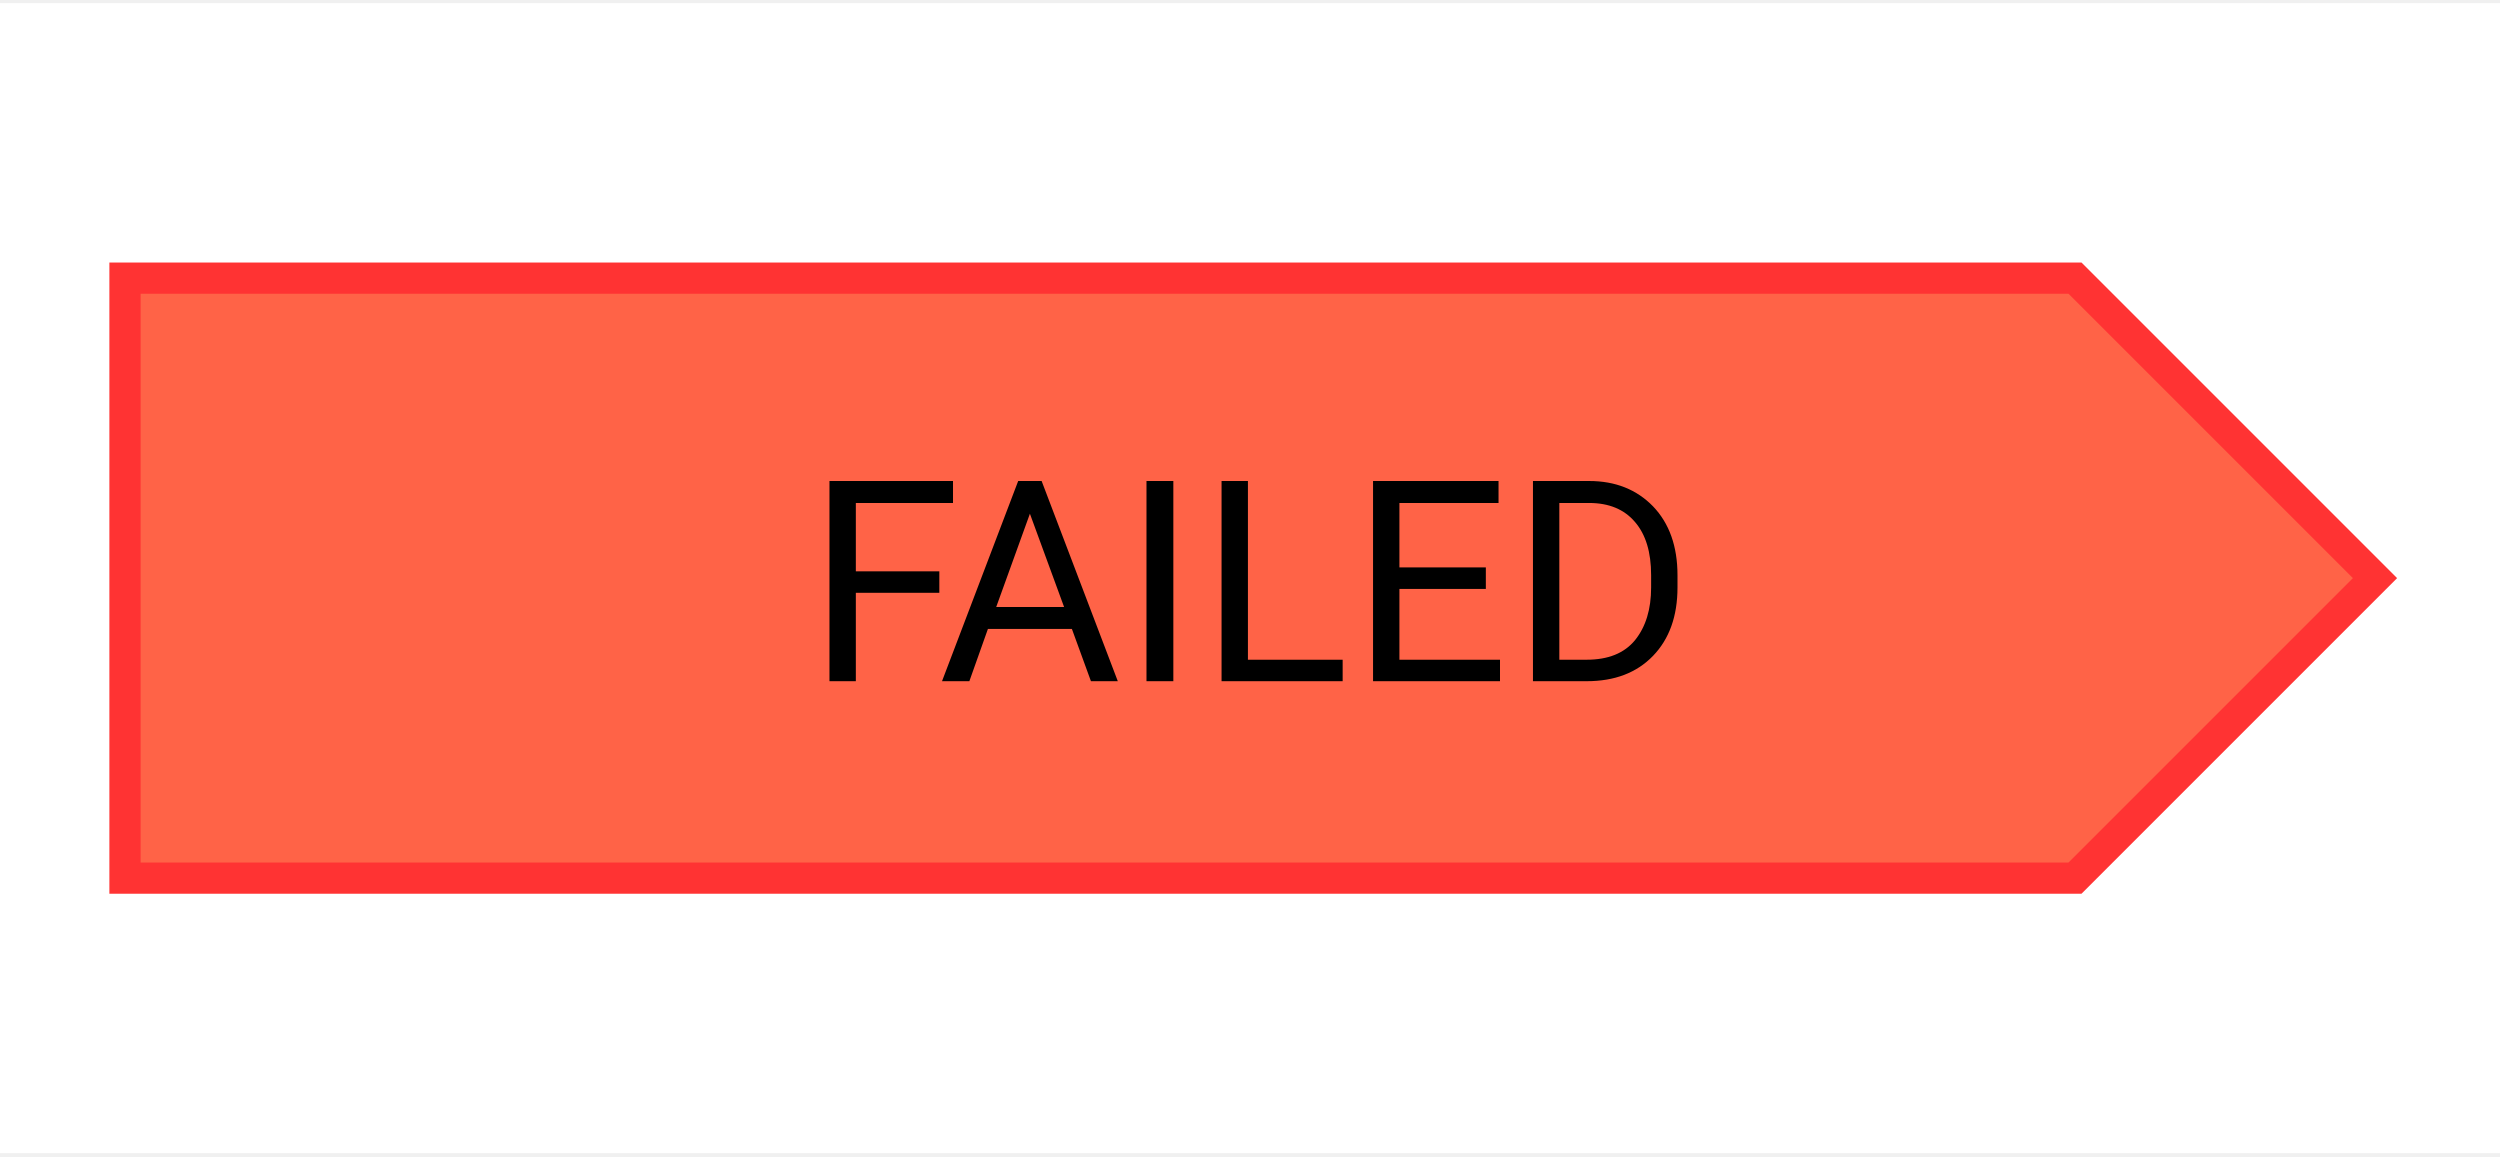
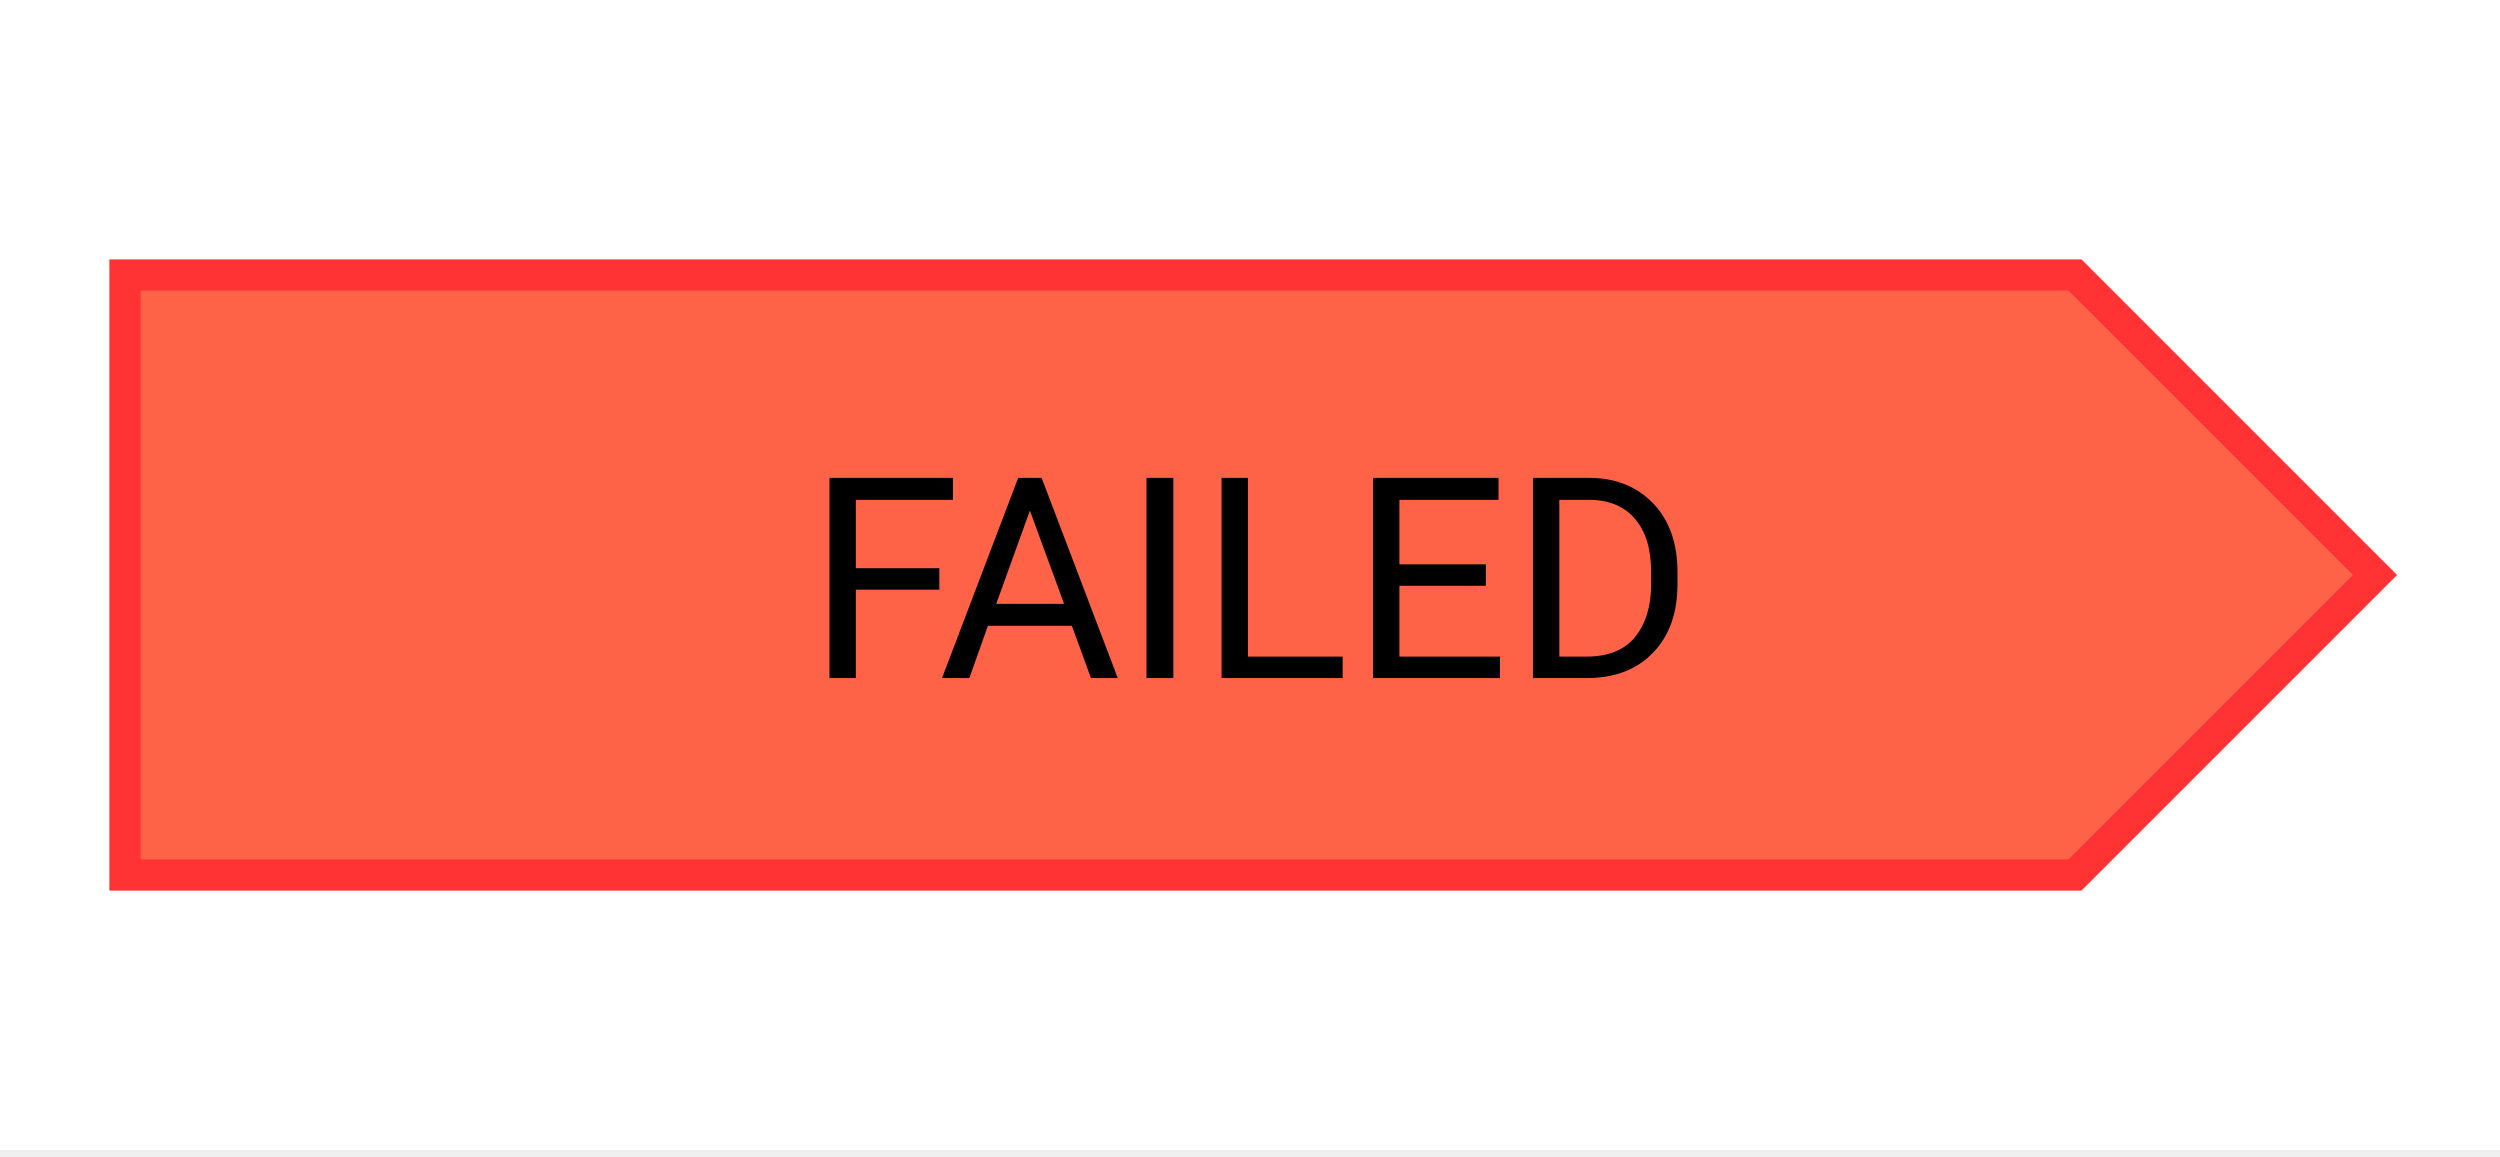
- <svg xmlns="http://www.w3.org/2000/svg" xmlns:xlink="http://www.w3.org/1999/xlink" width="80pt" height="37pt" viewBox="0.00 0.00 80.00 36.80">
+ <svg xmlns="http://www.w3.org/2000/svg" xmlns:xlink="http://www.w3.org/1999/xlink" width="80pt" height="37pt" viewBox="0.00 0.00 80.00 37.00">
  <g id="graph0" class="graph" transform="scale(1 1) rotate(0) translate(4 32.8)">
    <polygon fill="white" stroke="none" points="-4,4 -4,-32.8 76,-32.8 76,4 -4,4" />
    <g id="node1" class="node">
      <g id="a_node1">
        <a xlink:title="FAILED">
          <polygon fill="tomato" stroke="#ff3333" points="62.4,-24 0,-24 0,-4.8 62.4,-4.8 72,-14.4 62.4,-24" />
-           <text text-anchor="middle" x="36" y="-11.1" font-family="'Source Sans Pro',-apple-system,BlinkMacSystemFont,'Segoe UI',Roboto,'Helvetica Neue',Arial,sans-serif,'Apple Color Emoji','Segoe UI Emoji','Segoe UI Symbol'" font-size="9.00">FAILED</text>
+           <text xml:space="preserve" text-anchor="middle" x="36" y="-11.1" font-family="'Source Sans Pro',-apple-system,BlinkMacSystemFont,'Segoe UI',Roboto,'Helvetica Neue',Arial,sans-serif,'Apple Color Emoji','Segoe UI Emoji','Segoe UI Symbol'" font-size="9.00">FAILED</text>
        </a>
      </g>
    </g>
  </g>
</svg>
